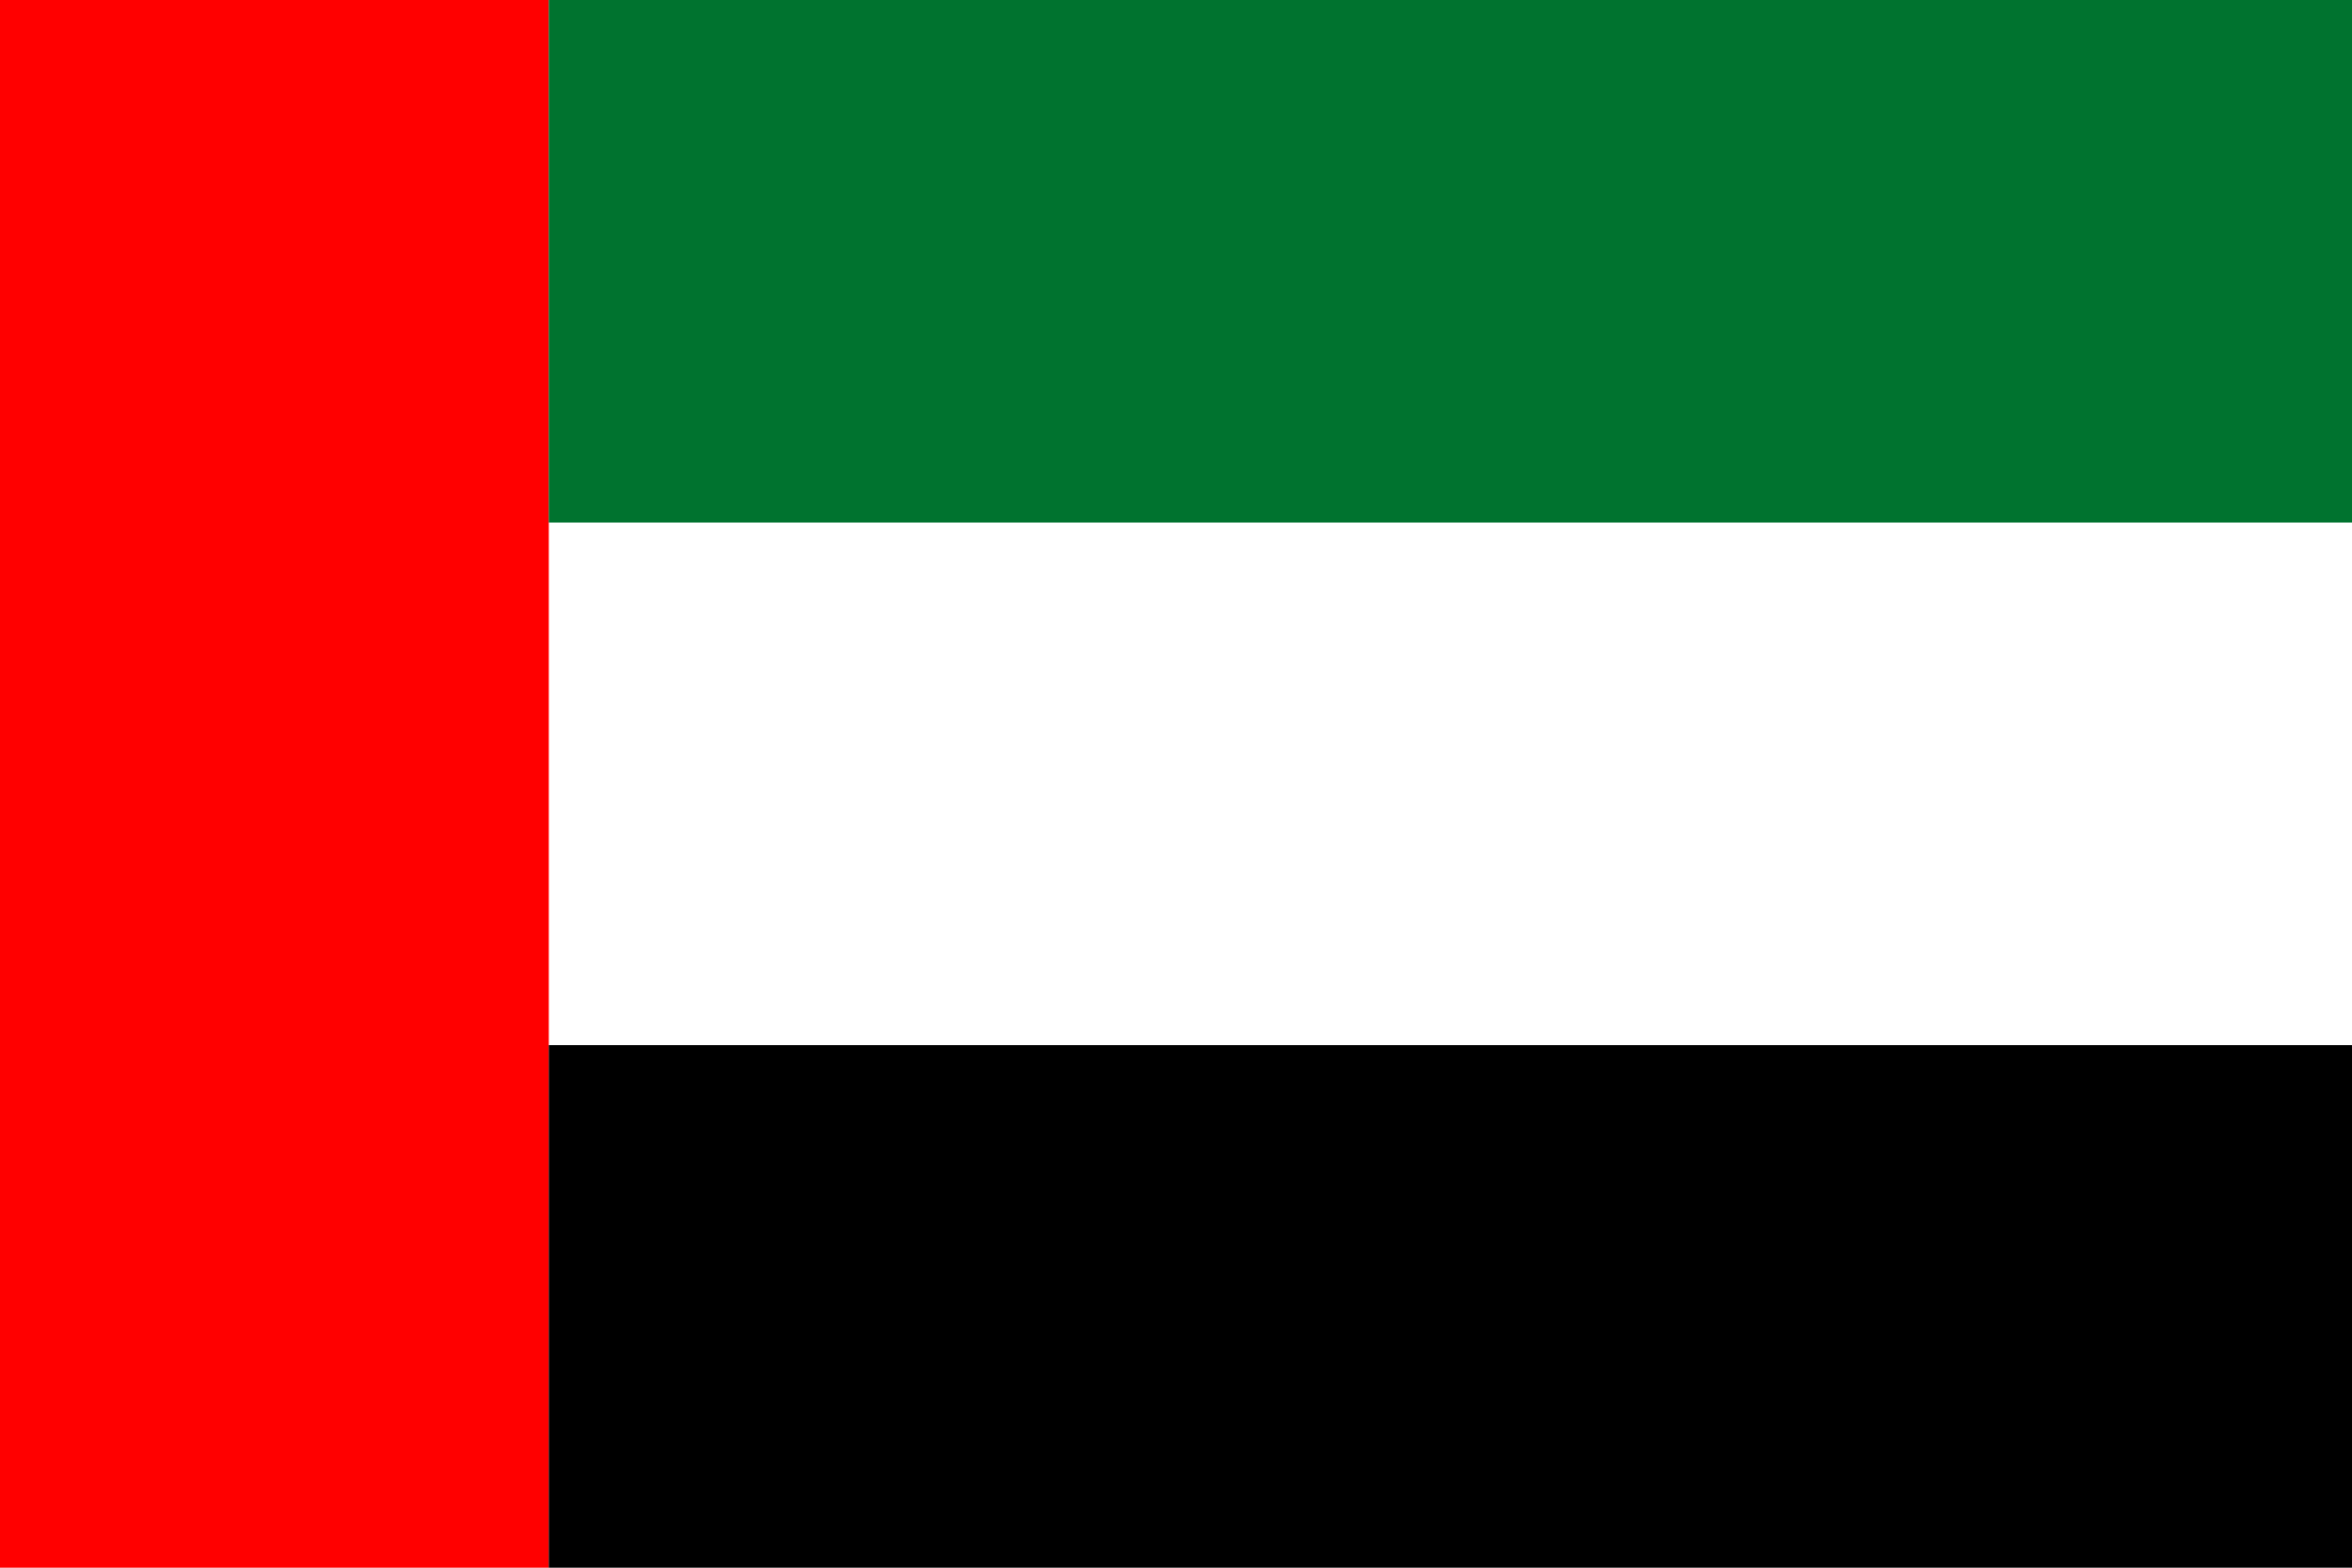
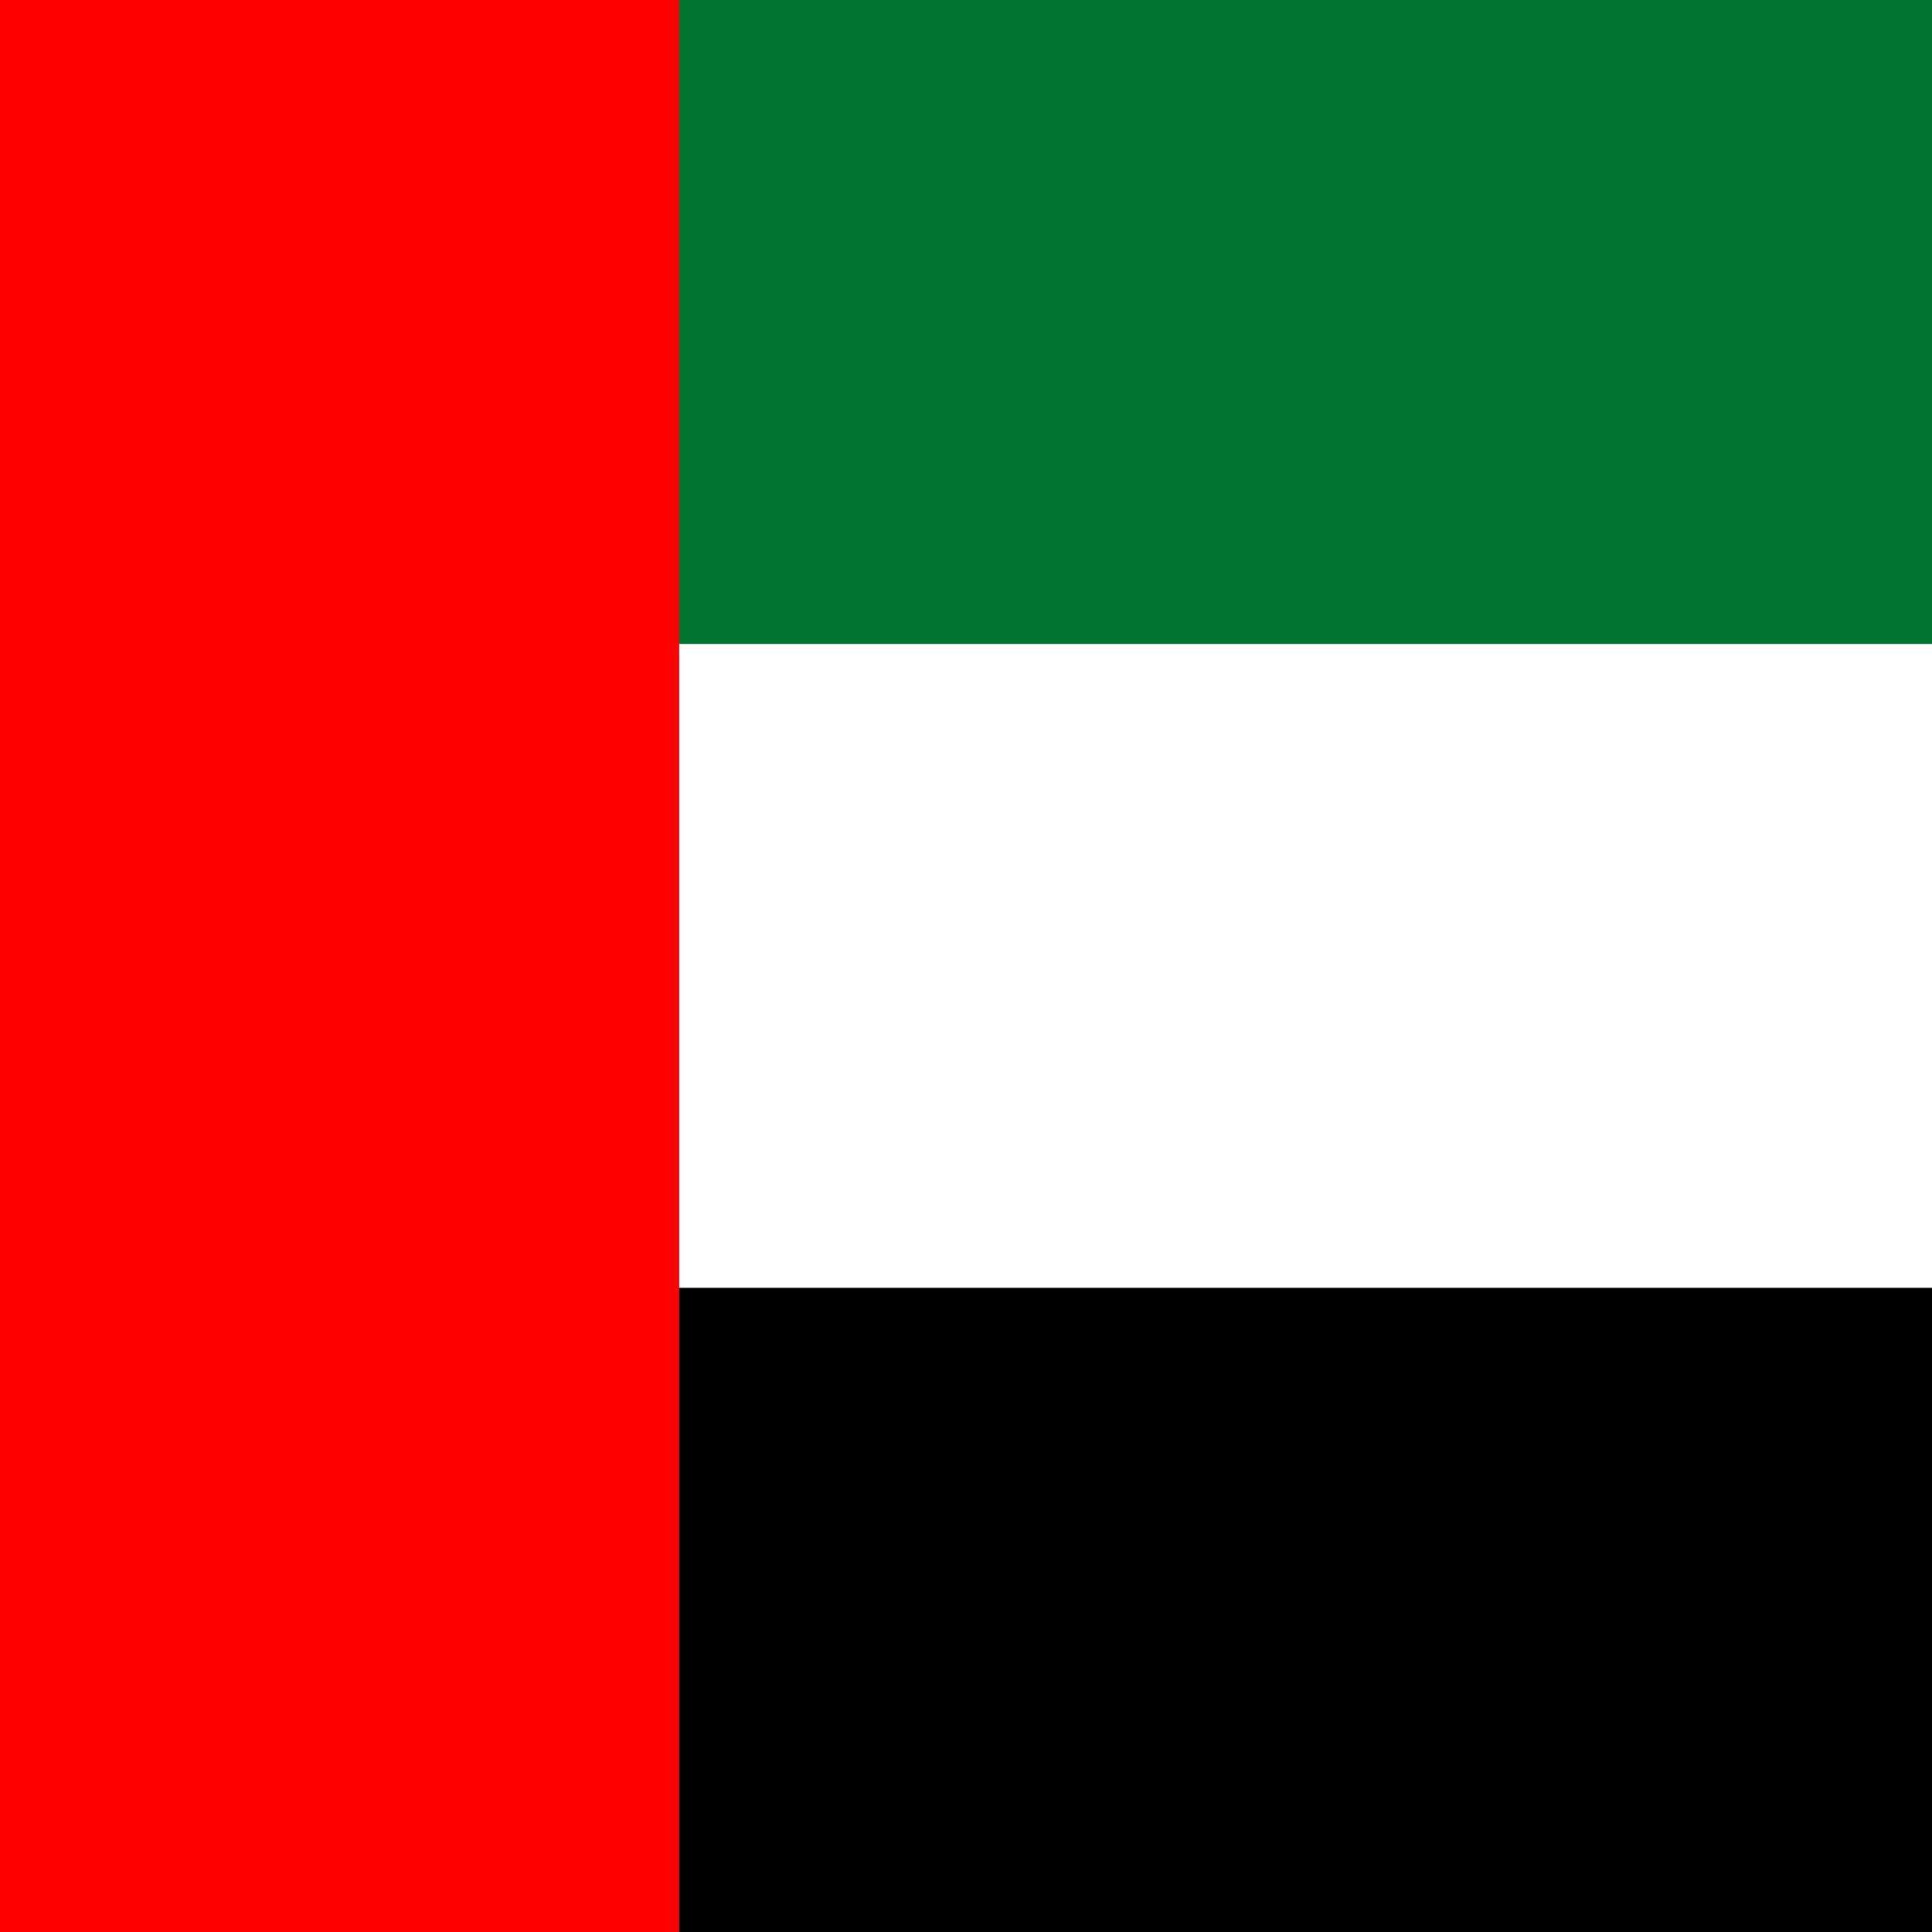
- <svg xmlns="http://www.w3.org/2000/svg" viewBox="0 0 60 40">
-   <rect width="60" height="40" fill="#fff" />
-   <rect width="14" height="40" fill="rgb(255,0,0)" />
-   <rect x="14" width="46" height="13.333" fill="rgb(0,115,47)" />
-   <rect x="14" y="26.667" width="46" height="13.333" fill="#000" />
+ <svg xmlns="http://www.w3.org/2000/svg" id="flag-icons-ae" viewBox="0 0 512 512">
+   <path fill="#00732f" d="M0 0h512v170.7H0z" />
+   <path fill="#fff" d="M0 170.7h512v170.6H0z" />
+   <path fill="#000001" d="M0 341.3h512V512H0z" />
+   <path fill="red" d="M0 0h180v512H0z" />
</svg>
